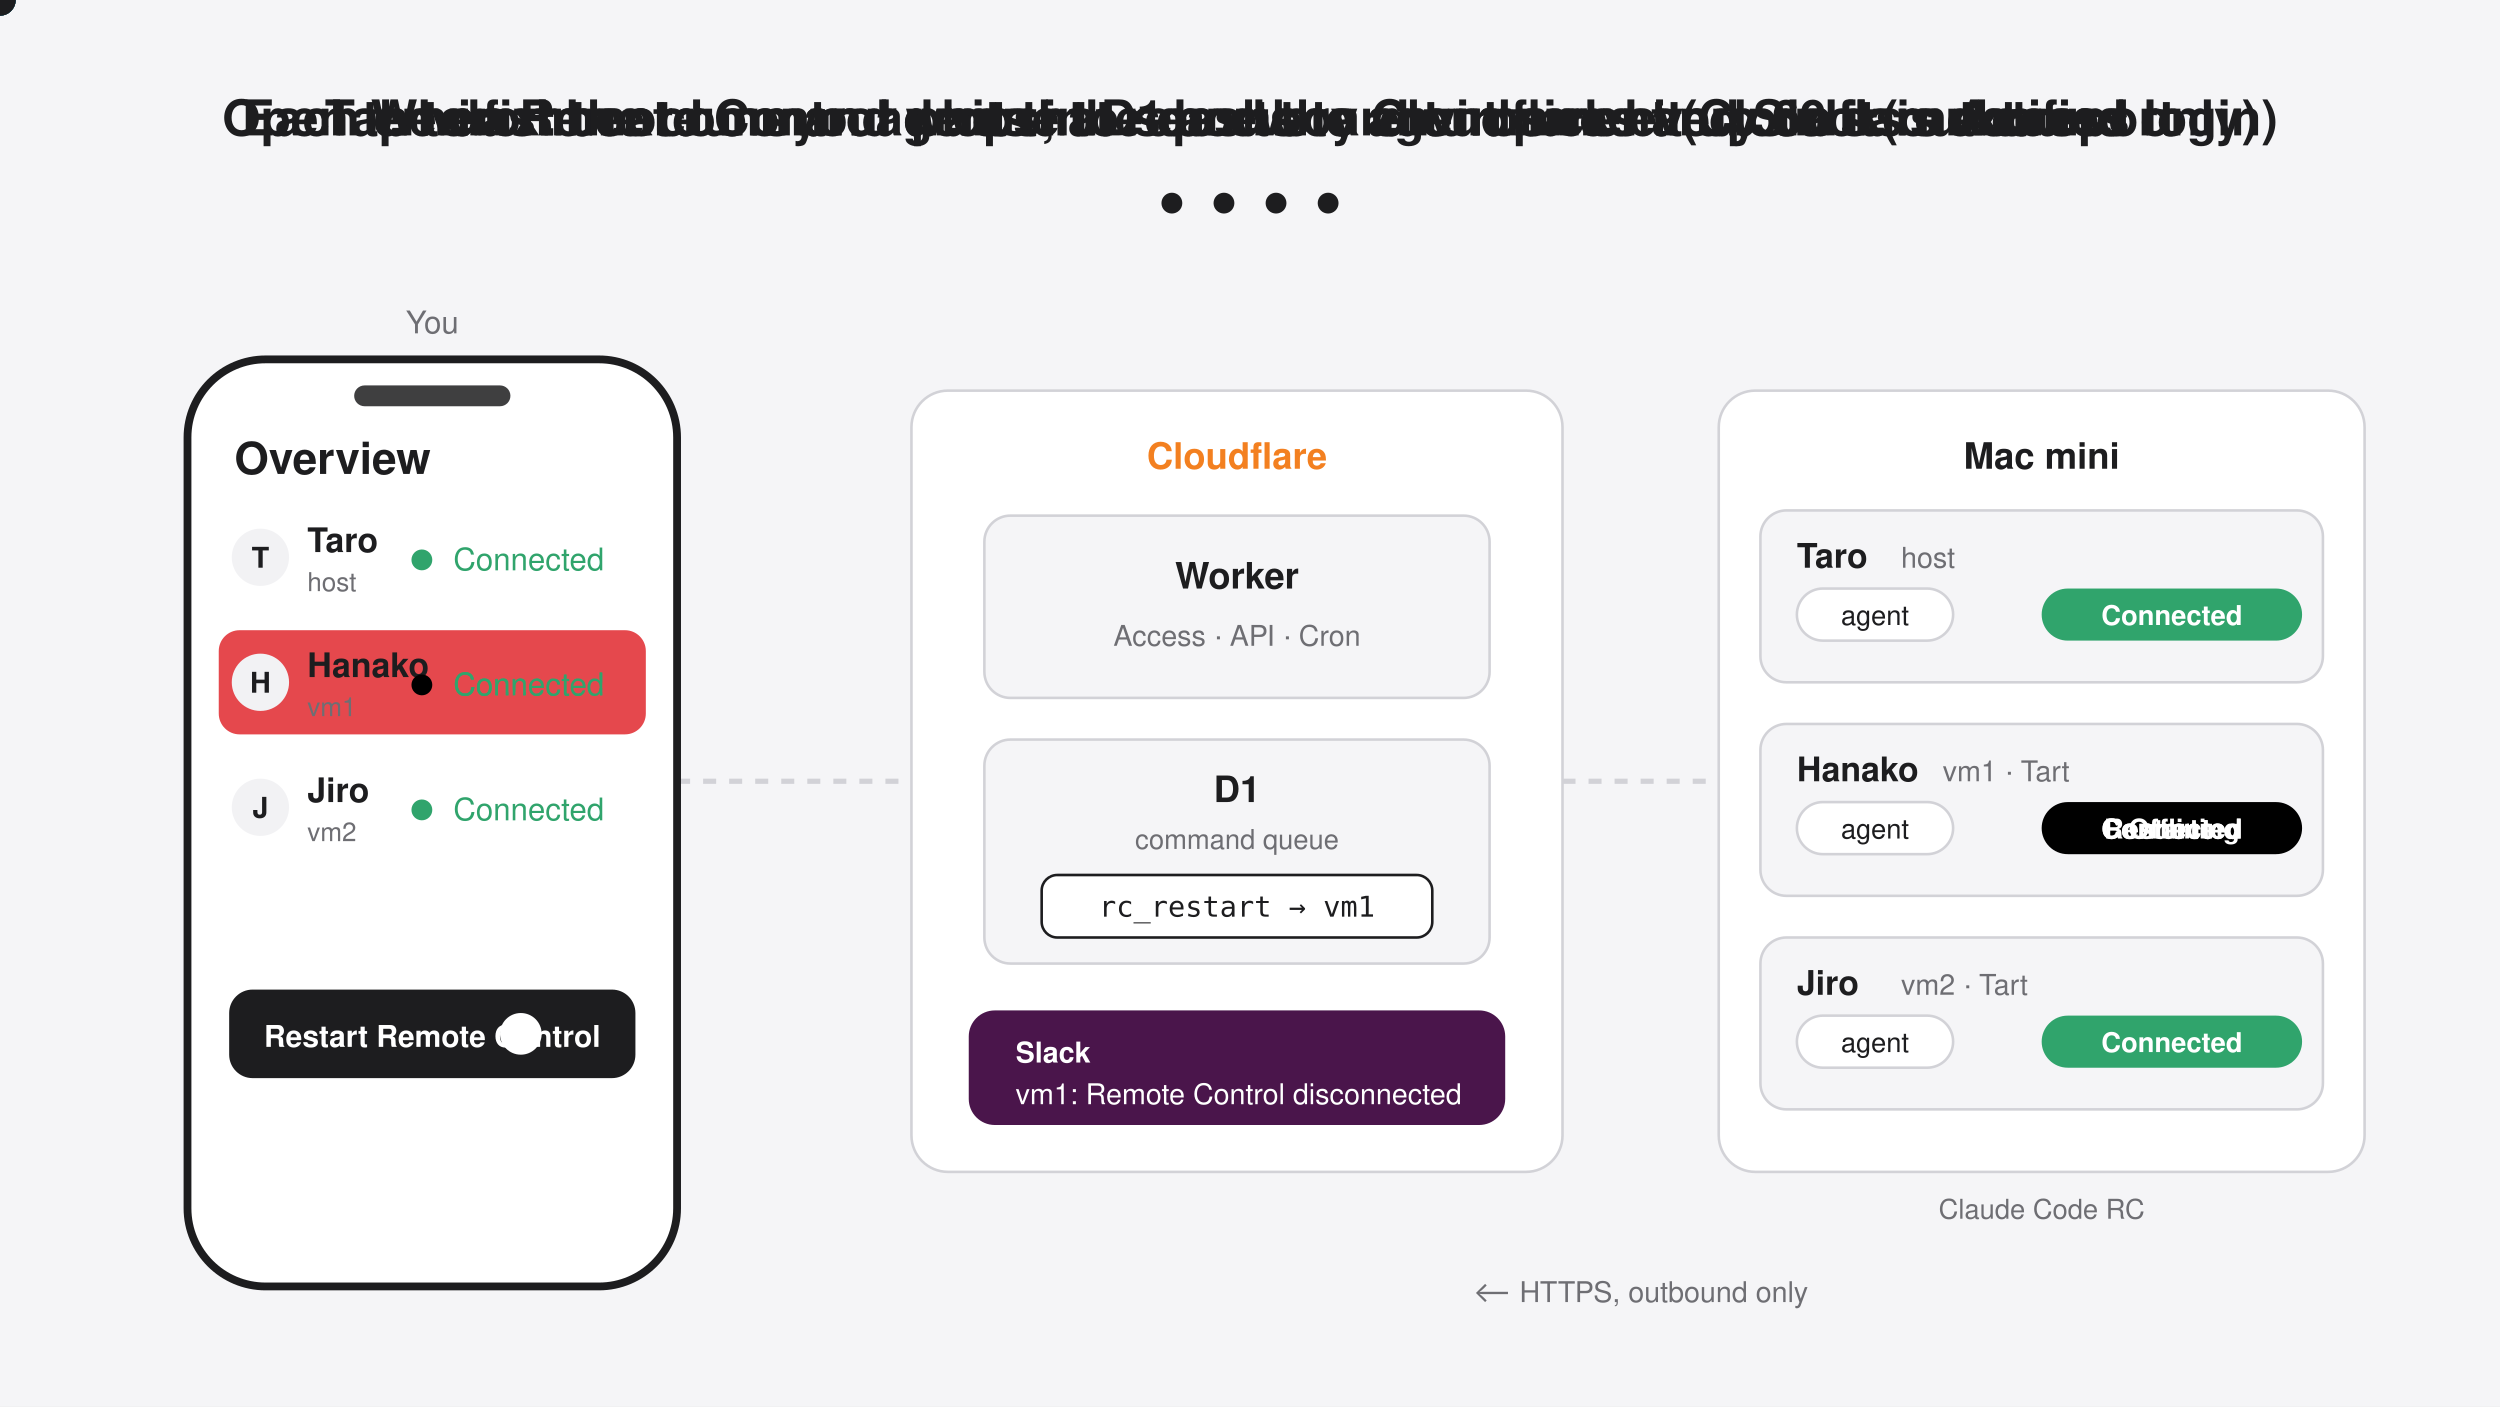
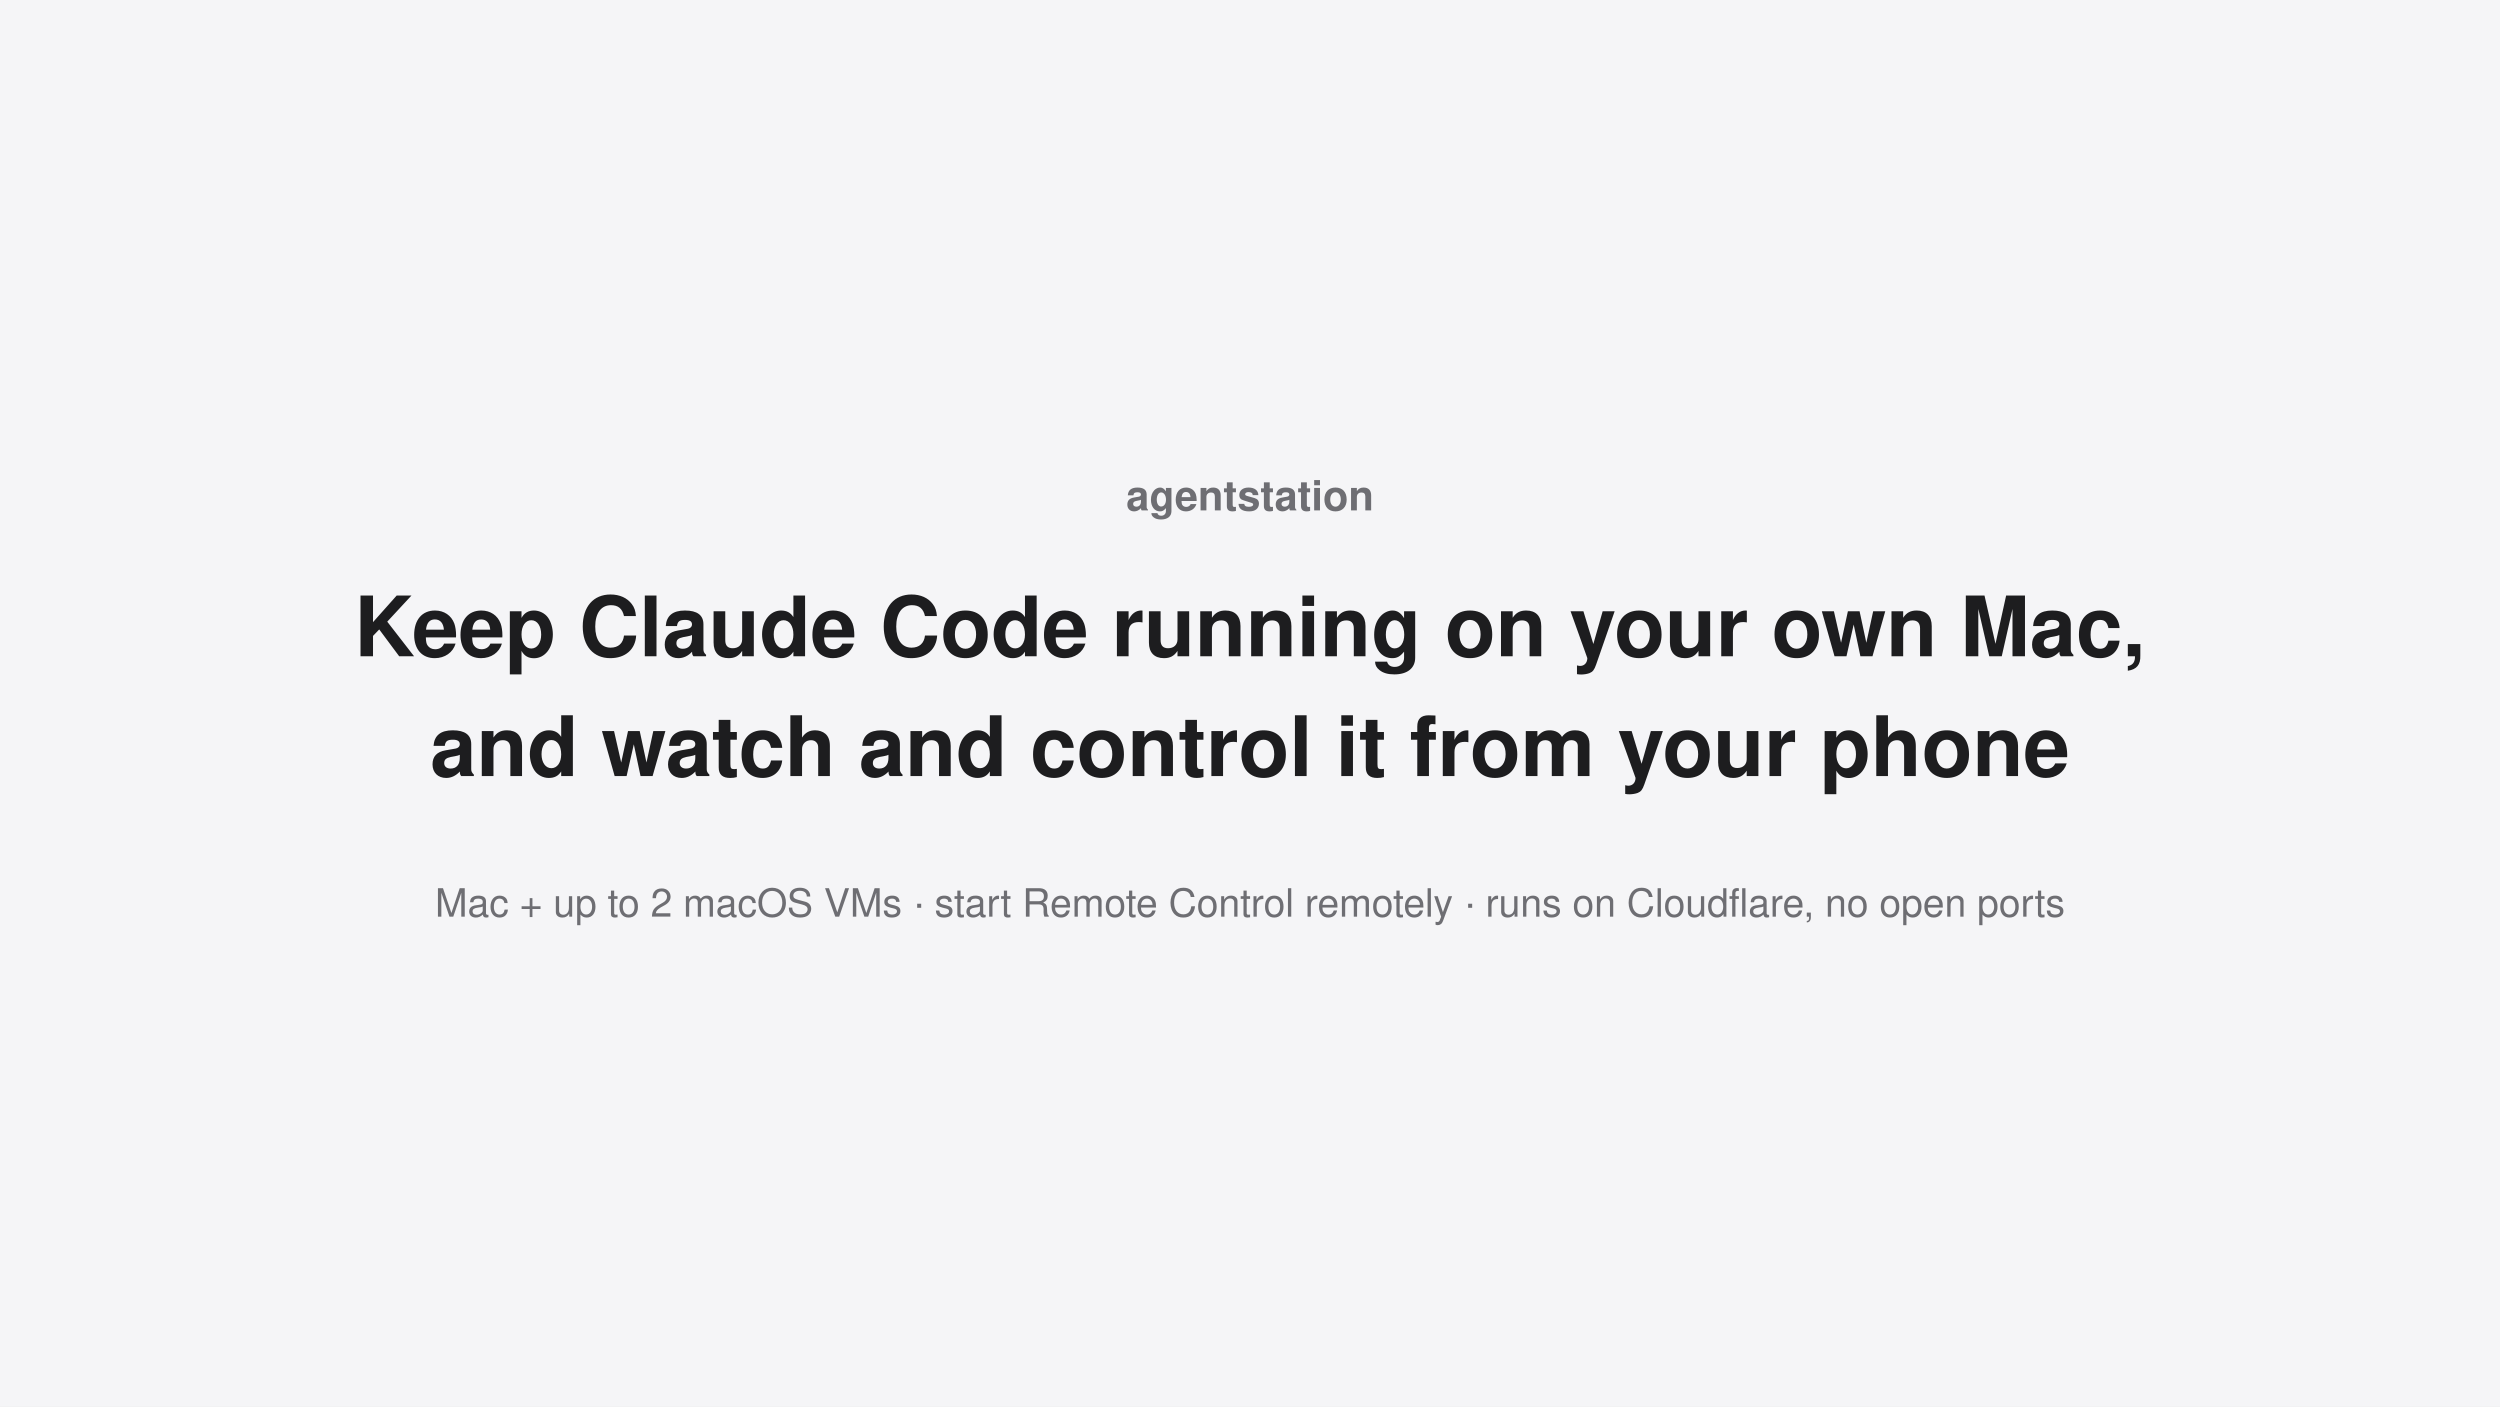
- <svg xmlns="http://www.w3.org/2000/svg" width="960" height="540" viewBox="0 0 960 540" font-family="-apple-system, BlinkMacSystemFont, &quot;Segoe UI&quot;, Helvetica, Arial, sans-serif" role="img" aria-label="Each environment runs an agent that reports to Cloudflare every 60 s (outbound only) / Open the dashboard on your phone to see every environment (Cloudflare Access login) / When Remote Control drops, the dashboard turns red and Slack is notified / Tap to fix: the command waits in D1 and the agent picks it up on its next report">
+ <svg xmlns="http://www.w3.org/2000/svg" width="960" height="540" viewBox="0 0 960 540" font-family="-apple-system, BlinkMacSystemFont, &quot;Segoe UI&quot;, Helvetica, Arial, sans-serif" role="img" aria-label="Keep Claude Code running on your own Mac,and watch and control it from your phone / Each environment runs an agent that reports to Cloudflare every 60 s (outbound only) / Open the dashboard on your phone to see every environment (Cloudflare Access login) / When Remote Control drops, the dashboard turns red and Slack is notified / Tap to fix: the command waits in D1 and the agent picks it up on its next report / Start Remote Control for any folder from your phone, then continue in the Claude app">
  <style>
- @keyframes a0{0.000%{opacity:1}23.611%{opacity:1}25.000%{opacity:0}100.000%{opacity:0}}
- @keyframes a1{0.000%{opacity:0}23.611%{opacity:0}25.000%{opacity:1}43.056%{opacity:1}44.444%{opacity:0}100.000%{opacity:0}}
- @keyframes a2{0.000%{opacity:0}43.056%{opacity:0}44.444%{opacity:1}62.500%{opacity:1}63.889%{opacity:0}100.000%{opacity:0}}
- @keyframes a3{0.000%{opacity:0}62.500%{opacity:0}63.889%{opacity:1}100.000%{opacity:1}}
- @keyframes a4{0.000%{opacity:1}24.944%{opacity:1}25.000%{opacity:0.15}100.000%{opacity:0.15}}
- @keyframes a5{0.000%{opacity:0.15}24.944%{opacity:0.15}25.000%{opacity:1}44.389%{opacity:1}44.444%{opacity:0.15}100.000%{opacity:0.15}}
- @keyframes a6{0.000%{opacity:0.15}44.389%{opacity:0.15}44.444%{opacity:1}63.833%{opacity:1}63.889%{opacity:0.15}100.000%{opacity:0.15}}
- @keyframes a7{0.000%{opacity:0.15}63.833%{opacity:0.15}63.889%{opacity:1}100.000%{opacity:1}}
- @keyframes a8{0.000%{opacity:1}48.056%{opacity:1}49.444%{opacity:0}100.000%{opacity:0}}
- @keyframes a9{0.000%{opacity:0}48.056%{opacity:0}49.444%{opacity:1}88.056%{opacity:1}89.444%{opacity:0}100.000%{opacity:0}}
- @keyframes a10{0.000%{opacity:0}88.056%{opacity:0}89.444%{opacity:1}100.000%{opacity:1}}
- @keyframes a11{0.000%{fill:#30a46c}49.389%{fill:#30a46c}49.444%{fill:#e5484d}89.389%{fill:#e5484d}89.444%{fill:#30a46c}100.000%{fill:#30a46c}}
- @keyframes a12{0.000%{opacity:0}49.389%{opacity:0}49.444%{opacity:0.08}89.389%{opacity:0.08}89.444%{opacity:0}100.000%{opacity:0}}
- @keyframes a13{0.000%{opacity:0}64.167%{opacity:0}65.556%{opacity:1}73.333%{opacity:1}74.722%{opacity:0}100.000%{opacity:0}}
- @keyframes a14{0.000%{opacity:0;transform:scale(1)}68.333%{opacity:0}68.611%{opacity:0.6}71.667%{opacity:0}100.000%{opacity:0}}
- @keyframes a15{0.000%{opacity:0}70.833%{opacity:0}72.222%{opacity:1}78.889%{opacity:1}80.278%{opacity:0}100.000%{opacity:0}}
- @keyframes a16{0.000%{opacity:0}50.833%{opacity:0}52.222%{opacity:1}63.333%{opacity:1}64.722%{opacity:0}100.000%{opacity:0}}
- @keyframes a17{0.000%{fill:#30a46c}46.056%{fill:#30a46c}46.111%{fill:#e5484d}81.056%{fill:#e5484d}81.111%{fill:#f5a524}85.500%{fill:#f5a524}85.556%{fill:#30a46c}100.000%{fill:#30a46c}}
- @keyframes a18{0.000%{opacity:1}45.000%{opacity:1}45.556%{opacity:0}100.000%{opacity:0}}
- @keyframes a19{0.000%{opacity:0}45.556%{opacity:0}46.111%{opacity:1}80.556%{opacity:1}81.111%{opacity:0}100.000%{opacity:0}}
- @keyframes a20{0.000%{opacity:0}80.556%{opacity:0}81.111%{opacity:1}85.000%{opacity:1}85.556%{opacity:0}100.000%{opacity:0}}
- @keyframes a21{0.000%{opacity:0}85.000%{opacity:0}85.556%{opacity:1}100.000%{opacity:1}}
- @keyframes a22{0.000%{opacity:0;transform:translate(676px,229px)}3.278%{opacity:0;transform:translate(676px,229px)}3.333%{opacity:1;transform:translate(676px,229px)}8.333%{opacity:1;transform:translate(572px,233px)}8.389%{opacity:0;transform:translate(572px,233px)}14.389%{opacity:0;transform:translate(676px,229px)}14.444%{opacity:1;transform:translate(676px,229px)}19.444%{opacity:1;transform:translate(572px,233px)}19.500%{opacity:0;transform:translate(572px,233px)}33.278%{opacity:0;transform:translate(676px,229px)}33.333%{opacity:1;transform:translate(676px,229px)}38.333%{opacity:1;transform:translate(572px,233px)}38.389%{opacity:0;transform:translate(572px,233px)}56.611%{opacity:0;transform:translate(676px,229px)}56.667%{opacity:1;transform:translate(676px,229px)}61.667%{opacity:1;transform:translate(572px,233px)}61.722%{opacity:0;transform:translate(572px,233px)}100.000%{opacity:0;transform:translate(676px,229px)}}
- @keyframes a23{0.000%{opacity:0;transform:translate(676px,311px)}4.944%{opacity:0;transform:translate(676px,311px)}5.000%{opacity:1;transform:translate(676px,311px)}10.000%{opacity:1;transform:translate(572px,233px)}10.056%{opacity:0;transform:translate(572px,233px)}16.056%{opacity:0;transform:translate(676px,311px)}16.111%{opacity:1;transform:translate(676px,311px)}21.111%{opacity:1;transform:translate(572px,233px)}21.167%{opacity:0;transform:translate(572px,233px)}34.944%{opacity:0;transform:translate(676px,311px)}35.000%{opacity:1;transform:translate(676px,311px)}40.000%{opacity:1;transform:translate(572px,233px)}40.056%{opacity:0;transform:translate(572px,233px)}100.000%{opacity:0;transform:translate(676px,311px)}}
- @keyframes a24{0.000%{opacity:0;transform:translate(676px,311px)}46.056%{opacity:0;transform:translate(676px,311px)}46.111%{opacity:1;transform:translate(676px,311px)}49.444%{opacity:1;transform:translate(572px,233px)}49.500%{opacity:0;transform:translate(572px,233px)}100.000%{opacity:0;transform:translate(676px,311px)}}
- @keyframes a25{0.000%{opacity:0;transform:translate(676px,311px)}74.389%{opacity:0;transform:translate(676px,311px)}74.444%{opacity:1;transform:translate(676px,311px)}77.778%{opacity:1;transform:translate(572px,233px)}77.833%{opacity:0;transform:translate(572px,233px)}100.000%{opacity:0;transform:translate(676px,311px)}}
- @keyframes a26{0.000%{opacity:0;transform:translate(676px,311px)}86.056%{opacity:0;transform:translate(676px,311px)}86.111%{opacity:1;transform:translate(676px,311px)}89.444%{opacity:1;transform:translate(572px,233px)}89.500%{opacity:0;transform:translate(572px,233px)}100.000%{opacity:0;transform:translate(676px,311px)}}
- @keyframes a27{0.000%{opacity:0;transform:translate(676px,393px)}6.611%{opacity:0;transform:translate(676px,393px)}6.667%{opacity:1;transform:translate(676px,393px)}11.667%{opacity:1;transform:translate(572px,233px)}11.722%{opacity:0;transform:translate(572px,233px)}17.722%{opacity:0;transform:translate(676px,393px)}17.778%{opacity:1;transform:translate(676px,393px)}22.778%{opacity:1;transform:translate(572px,233px)}22.833%{opacity:0;transform:translate(572px,233px)}36.611%{opacity:0;transform:translate(676px,393px)}36.667%{opacity:1;transform:translate(676px,393px)}41.667%{opacity:1;transform:translate(572px,233px)}41.722%{opacity:0;transform:translate(572px,233px)}100.000%{opacity:0;transform:translate(676px,393px)}}
- @keyframes a28{0.000%{opacity:0;transform:translate(378px,233px)}27.722%{opacity:0;transform:translate(378px,233px)}27.778%{opacity:1;transform:translate(378px,233px)}31.667%{opacity:1;transform:translate(248px,262px)}31.722%{opacity:0;transform:translate(248px,262px)}46.056%{opacity:0;transform:translate(378px,233px)}46.111%{opacity:1;transform:translate(378px,233px)}49.167%{opacity:1;transform:translate(248px,262px)}49.222%{opacity:0;transform:translate(248px,262px)}86.333%{opacity:0;transform:translate(378px,233px)}86.389%{opacity:1;transform:translate(378px,233px)}89.167%{opacity:1;transform:translate(248px,262px)}89.222%{opacity:0;transform:translate(248px,262px)}100.000%{opacity:0;transform:translate(378px,233px)}}
- @keyframes a29{0.000%{opacity:0;transform:translate(244px,397px)}68.833%{opacity:0;transform:translate(244px,397px)}68.889%{opacity:1;transform:translate(244px,397px)}72.222%{opacity:1;transform:translate(400px,348px)}72.278%{opacity:0;transform:translate(400px,348px)}100.000%{opacity:0;transform:translate(244px,397px)}}
- @keyframes a30{0.000%{opacity:0;transform:translate(550px,348px)}77.722%{opacity:0;transform:translate(550px,348px)}77.778%{opacity:1;transform:translate(550px,348px)}81.111%{opacity:1;transform:translate(690px,319px)}81.167%{opacity:0;transform:translate(690px,319px)}100.000%{opacity:0;transform:translate(550px,348px)}}
+ @keyframes a0{0.000%{opacity:1}29.464%{opacity:1}30.357%{opacity:0}100.000%{opacity:0}}
+ @keyframes a1{0.000%{opacity:0}29.464%{opacity:0}30.357%{opacity:1}41.964%{opacity:1}42.857%{opacity:0}100.000%{opacity:0}}
+ @keyframes a2{0.000%{opacity:0}41.964%{opacity:0}42.857%{opacity:1}54.464%{opacity:1}55.357%{opacity:0}100.000%{opacity:0}}
+ @keyframes a3{0.000%{opacity:0}54.464%{opacity:0}55.357%{opacity:1}77.643%{opacity:1}78.536%{opacity:0}100.000%{opacity:0}}
+ @keyframes a4{0.000%{opacity:1}30.321%{opacity:1}30.357%{opacity:0.15}100.000%{opacity:0.15}}
+ @keyframes a5{0.000%{opacity:0.15}30.321%{opacity:0.15}30.357%{opacity:1}42.821%{opacity:1}42.857%{opacity:0.15}100.000%{opacity:0.15}}
+ @keyframes a6{0.000%{opacity:0.15}42.821%{opacity:0.15}42.857%{opacity:1}55.321%{opacity:1}55.357%{opacity:0.15}100.000%{opacity:0.15}}
+ @keyframes a7{0.000%{opacity:0.15}55.321%{opacity:0.15}55.357%{opacity:1}78.500%{opacity:1}78.536%{opacity:0.15}100.000%{opacity:0.15}}
+ @keyframes a8{0.000%{opacity:1}45.179%{opacity:1}46.071%{opacity:0}100.000%{opacity:0}}
+ @keyframes a9{0.000%{opacity:0}45.179%{opacity:0}46.071%{opacity:1}70.893%{opacity:1}71.786%{opacity:0}100.000%{opacity:0}}
+ @keyframes a10{0.000%{opacity:0}70.893%{opacity:0}71.786%{opacity:1}100.000%{opacity:1}}
+ @keyframes a11{0.000%{fill:#30a46c}46.036%{fill:#30a46c}46.071%{fill:#e5484d}71.750%{fill:#e5484d}71.786%{fill:#30a46c}100.000%{fill:#30a46c}}
+ @keyframes a12{0.000%{opacity:0}46.036%{opacity:0}46.071%{opacity:0.08}71.750%{opacity:0.08}71.786%{opacity:0}100.000%{opacity:0}}
+ @keyframes a13{0.000%{opacity:0}55.536%{opacity:0}56.429%{opacity:1}61.429%{opacity:1}62.321%{opacity:0}100.000%{opacity:0}}
+ @keyframes a14{0.000%{opacity:0;transform:scale(1)}58.214%{opacity:0}58.393%{opacity:0.6}60.357%{opacity:0}100.000%{opacity:0}}
+ @keyframes a15{0.000%{opacity:0}59.821%{opacity:0}60.714%{opacity:1}65.000%{opacity:1}65.893%{opacity:0}100.000%{opacity:0}}
+ @keyframes a16{0.000%{opacity:0}46.964%{opacity:0}47.857%{opacity:1}55.000%{opacity:1}55.893%{opacity:0}100.000%{opacity:0}}
+ @keyframes a17{0.000%{fill:#30a46c}43.893%{fill:#30a46c}43.929%{fill:#e5484d}66.393%{fill:#e5484d}66.429%{fill:#f5a524}69.250%{fill:#f5a524}69.286%{fill:#30a46c}100.000%{fill:#30a46c}}
+ @keyframes a18{0.000%{opacity:1}43.214%{opacity:1}43.571%{opacity:0}100.000%{opacity:0}}
+ @keyframes a19{0.000%{opacity:0}43.571%{opacity:0}43.929%{opacity:1}66.071%{opacity:1}66.429%{opacity:0}100.000%{opacity:0}}
+ @keyframes a20{0.000%{opacity:0}66.071%{opacity:0}66.429%{opacity:1}68.929%{opacity:1}69.286%{opacity:0}100.000%{opacity:0}}
+ @keyframes a21{0.000%{opacity:0}68.929%{opacity:0}69.286%{opacity:1}100.000%{opacity:1}}
+ @keyframes a22{0.000%{opacity:0;transform:translate(676px,229px)}16.393%{opacity:0;transform:translate(676px,229px)}16.429%{opacity:1;transform:translate(676px,229px)}19.643%{opacity:1;transform:translate(572px,233px)}19.679%{opacity:0;transform:translate(572px,233px)}23.536%{opacity:0;transform:translate(676px,229px)}23.571%{opacity:1;transform:translate(676px,229px)}26.786%{opacity:1;transform:translate(572px,233px)}26.821%{opacity:0;transform:translate(572px,233px)}35.679%{opacity:0;transform:translate(676px,229px)}35.714%{opacity:1;transform:translate(676px,229px)}38.929%{opacity:1;transform:translate(572px,233px)}38.964%{opacity:0;transform:translate(572px,233px)}50.679%{opacity:0;transform:translate(676px,229px)}50.714%{opacity:1;transform:translate(676px,229px)}53.929%{opacity:1;transform:translate(572px,233px)}53.964%{opacity:0;transform:translate(572px,233px)}100.000%{opacity:0;transform:translate(676px,229px)}}
+ @keyframes a23{0.000%{opacity:0;transform:translate(676px,311px)}17.464%{opacity:0;transform:translate(676px,311px)}17.500%{opacity:1;transform:translate(676px,311px)}20.714%{opacity:1;transform:translate(572px,233px)}20.750%{opacity:0;transform:translate(572px,233px)}24.607%{opacity:0;transform:translate(676px,311px)}24.643%{opacity:1;transform:translate(676px,311px)}27.857%{opacity:1;transform:translate(572px,233px)}27.893%{opacity:0;transform:translate(572px,233px)}36.750%{opacity:0;transform:translate(676px,311px)}36.786%{opacity:1;transform:translate(676px,311px)}40.000%{opacity:1;transform:translate(572px,233px)}40.036%{opacity:0;transform:translate(572px,233px)}100.000%{opacity:0;transform:translate(676px,311px)}}
+ @keyframes a24{0.000%{opacity:0;transform:translate(676px,311px)}43.893%{opacity:0;transform:translate(676px,311px)}43.929%{opacity:1;transform:translate(676px,311px)}46.071%{opacity:1;transform:translate(572px,233px)}46.107%{opacity:0;transform:translate(572px,233px)}100.000%{opacity:0;transform:translate(676px,311px)}}
+ @keyframes a25{0.000%{opacity:0;transform:translate(676px,311px)}62.107%{opacity:0;transform:translate(676px,311px)}62.143%{opacity:1;transform:translate(676px,311px)}64.286%{opacity:1;transform:translate(572px,233px)}64.321%{opacity:0;transform:translate(572px,233px)}100.000%{opacity:0;transform:translate(676px,311px)}}
+ @keyframes a26{0.000%{opacity:0;transform:translate(676px,311px)}69.607%{opacity:0;transform:translate(676px,311px)}69.643%{opacity:1;transform:translate(676px,311px)}71.786%{opacity:1;transform:translate(572px,233px)}71.821%{opacity:0;transform:translate(572px,233px)}100.000%{opacity:0;transform:translate(676px,311px)}}
+ @keyframes a27{0.000%{opacity:0;transform:translate(676px,393px)}18.536%{opacity:0;transform:translate(676px,393px)}18.571%{opacity:1;transform:translate(676px,393px)}21.786%{opacity:1;transform:translate(572px,233px)}21.821%{opacity:0;transform:translate(572px,233px)}25.679%{opacity:0;transform:translate(676px,393px)}25.714%{opacity:1;transform:translate(676px,393px)}28.929%{opacity:1;transform:translate(572px,233px)}28.964%{opacity:0;transform:translate(572px,233px)}37.821%{opacity:0;transform:translate(676px,393px)}37.857%{opacity:1;transform:translate(676px,393px)}41.071%{opacity:1;transform:translate(572px,233px)}41.107%{opacity:0;transform:translate(572px,233px)}100.000%{opacity:0;transform:translate(676px,393px)}}
+ @keyframes a28{0.000%{opacity:0;transform:translate(378px,233px)}32.107%{opacity:0;transform:translate(378px,233px)}32.143%{opacity:1;transform:translate(378px,233px)}34.643%{opacity:1;transform:translate(248px,262px)}34.679%{opacity:0;transform:translate(248px,262px)}43.893%{opacity:0;transform:translate(378px,233px)}43.929%{opacity:1;transform:translate(378px,233px)}45.893%{opacity:1;transform:translate(248px,262px)}45.929%{opacity:0;transform:translate(248px,262px)}69.786%{opacity:0;transform:translate(378px,233px)}69.821%{opacity:1;transform:translate(378px,233px)}71.607%{opacity:1;transform:translate(248px,262px)}71.643%{opacity:0;transform:translate(248px,262px)}100.000%{opacity:0;transform:translate(378px,233px)}}
+ @keyframes a29{0.000%{opacity:0;transform:translate(244px,397px)}58.536%{opacity:0;transform:translate(244px,397px)}58.571%{opacity:1;transform:translate(244px,397px)}60.714%{opacity:1;transform:translate(400px,348px)}60.750%{opacity:0;transform:translate(400px,348px)}100.000%{opacity:0;transform:translate(244px,397px)}}
+ @keyframes a30{0.000%{opacity:0;transform:translate(550px,348px)}64.250%{opacity:0;transform:translate(550px,348px)}64.286%{opacity:1;transform:translate(550px,348px)}66.429%{opacity:1;transform:translate(690px,319px)}66.464%{opacity:0;transform:translate(690px,319px)}100.000%{opacity:0;transform:translate(550px,348px)}}
+ @keyframes a31{0.000%{opacity:0}77.679%{opacity:0}78.571%{opacity:1}100.000%{opacity:1}}
+ @keyframes a32{0.000%{opacity:0.15}78.536%{opacity:0.15}78.571%{opacity:1}100.000%{opacity:1}}
+ @keyframes a33{0.000%{opacity:0}77.679%{opacity:0}78.571%{opacity:1}100.000%{opacity:1}}
+ @keyframes a34{0.000%{opacity:0}78.214%{opacity:0}78.571%{opacity:1}81.786%{opacity:1}82.143%{opacity:0}100.000%{opacity:0}}
+ @keyframes a35{0.000%{opacity:0}81.786%{opacity:0}82.143%{opacity:1}93.214%{opacity:1}93.571%{opacity:0}100.000%{opacity:0}}
+ @keyframes a36{0.000%{opacity:0}93.214%{opacity:0}93.571%{opacity:1}100.000%{opacity:1}}
+ @keyframes a37{0.000%{opacity:0}78.393%{opacity:0}79.286%{opacity:1}83.929%{opacity:1}84.821%{opacity:0}100.000%{opacity:0}}
+ @keyframes a38{0.000%{opacity:0}81.964%{opacity:0}82.143%{opacity:0.6}83.929%{opacity:0}100.000%{opacity:0}}
+ @keyframes a39{0.000%{opacity:0}93.750%{opacity:0}94.643%{opacity:1}100.000%{opacity:1}}
+ @keyframes a40{0.000%{opacity:0}83.393%{opacity:0}84.286%{opacity:1}87.857%{opacity:1}88.750%{opacity:0}100.000%{opacity:0}}
+ @keyframes a41{0.000%{opacity:0}88.393%{opacity:0}89.286%{opacity:1}100.000%{opacity:1}}
+ @keyframes a42{0.000%{opacity:0;transform:translate(200px,273px)}82.286%{opacity:0;transform:translate(200px,273px)}82.321%{opacity:1;transform:translate(200px,273px)}84.286%{opacity:1;transform:translate(400px,348px)}84.321%{opacity:0;transform:translate(400px,348px)}100.000%{opacity:0;transform:translate(200px,273px)}}
+ @keyframes a43{0.000%{opacity:0;transform:translate(676px,229px)}84.964%{opacity:0;transform:translate(676px,229px)}85.000%{opacity:1;transform:translate(676px,229px)}86.964%{opacity:1;transform:translate(572px,233px)}87.000%{opacity:0;transform:translate(572px,233px)}89.964%{opacity:0;transform:translate(676px,229px)}90.000%{opacity:1;transform:translate(676px,229px)}91.964%{opacity:1;transform:translate(572px,233px)}92.000%{opacity:0;transform:translate(572px,233px)}100.000%{opacity:0;transform:translate(676px,229px)}}
+ @keyframes a44{0.000%{opacity:0;transform:translate(550px,348px)}87.107%{opacity:0;transform:translate(550px,348px)}87.143%{opacity:1;transform:translate(550px,348px)}89.107%{opacity:1;transform:translate(690px,237px)}89.143%{opacity:0;transform:translate(690px,237px)}100.000%{opacity:0;transform:translate(550px,348px)}}
+ @keyframes a45{0.000%{opacity:0;transform:translate(378px,233px)}91.750%{opacity:0;transform:translate(378px,233px)}91.786%{opacity:1;transform:translate(378px,233px)}93.393%{opacity:1;transform:translate(248px,220px)}93.429%{opacity:0;transform:translate(248px,220px)}100.000%{opacity:0;transform:translate(378px,233px)}}
+ @keyframes a46{0.000%{opacity:1}12.679%{opacity:1}14.107%{opacity:0}100.000%{opacity:0}}
text{dominant-baseline:auto}
@media (prefers-reduced-motion: reduce){*{animation:none!important}}
</style>
  <rect width="960" height="540" fill="#f5f5f7" />
-   <text x="480" y="52" text-anchor="middle" font-size="19" font-weight="600" fill="#1d1d1f" style="animation:a0 18s linear infinite">Each environment runs an agent that reports to Cloudflare every 60 s (outbound only)</text>
-   <text x="480" y="52" text-anchor="middle" font-size="19" font-weight="600" fill="#1d1d1f" style="animation:a1 18s linear infinite">Open the dashboard on your phone to see every environment (Cloudflare Access login)</text>
-   <text x="480" y="52" text-anchor="middle" font-size="19" font-weight="600" fill="#1d1d1f" style="animation:a2 18s linear infinite">When Remote Control drops, the dashboard turns red and Slack is notified</text>
-   <text x="480" y="52" text-anchor="middle" font-size="19" font-weight="600" fill="#1d1d1f" style="animation:a3 18s linear infinite">Tap to fix: the command waits in D1 and the agent picks it up on its next report</text>
-   <circle cx="450" cy="78" r="4" fill="#1d1d1f" style="animation:a4 18s linear infinite" />
-   <circle cx="470" cy="78" r="4" fill="#1d1d1f" style="animation:a5 18s linear infinite" />
-   <circle cx="490" cy="78" r="4" fill="#1d1d1f" style="animation:a6 18s linear infinite" />
-   <circle cx="510" cy="78" r="4" fill="#1d1d1f" style="animation:a7 18s linear infinite" />
+   <text x="480" y="52" text-anchor="middle" font-size="19" font-weight="600" fill="#1d1d1f" style="animation:a0 28s linear infinite">Each environment runs an agent that reports to Cloudflare every 60 s (outbound only)</text>
+   <text x="480" y="52" text-anchor="middle" font-size="19" font-weight="600" fill="#1d1d1f" style="animation:a1 28s linear infinite">Open the dashboard on your phone to see every environment (Cloudflare Access login)</text>
+   <text x="480" y="52" text-anchor="middle" font-size="19" font-weight="600" fill="#1d1d1f" style="animation:a2 28s linear infinite">When Remote Control drops, the dashboard turns red and Slack is notified</text>
+   <text x="480" y="52" text-anchor="middle" font-size="19" font-weight="600" fill="#1d1d1f" style="animation:a3 28s linear infinite">Tap to fix: the command waits in D1 and the agent picks it up on its next report</text>
+   <circle cx="440" cy="78" r="4" fill="#1d1d1f" style="animation:a4 28s linear infinite" />
+   <circle cx="460" cy="78" r="4" fill="#1d1d1f" style="animation:a5 28s linear infinite" />
+   <circle cx="480" cy="78" r="4" fill="#1d1d1f" style="animation:a6 28s linear infinite" />
+   <circle cx="500" cy="78" r="4" fill="#1d1d1f" style="animation:a7 28s linear infinite" />
+   <text x="480" y="52" text-anchor="middle" font-size="19" font-weight="600" fill="#1d1d1f" style="animation:a31 28s linear infinite">Start Remote Control for any folder from your phone, then continue in the Claude app</text>
+   <circle cx="520" cy="78" r="4" fill="#1d1d1f" style="animation:a32 28s linear infinite" />
  <line x1="260" y1="300" x2="350" y2="300" stroke="#d2d2d7" stroke-width="2" stroke-dasharray="5 5" />
  <line x1="600" y1="300" x2="660" y2="300" stroke="#d2d2d7" stroke-width="2" stroke-dasharray="5 5" />
  <text x="630" y="500" text-anchor="middle" font-size="11" fill="#6e6e73">⟵ HTTPS, outbound only</text>
  <g>
    <rect x="350" y="150" width="250" height="300" rx="14" fill="#fff" stroke="#d2d2d7" />
    <text x="475" y="180" text-anchor="middle" font-size="14" font-weight="700" fill="#f38020">Cloudflare</text>
    <rect x="378" y="198" width="194" height="70" rx="10" fill="#f5f5f7" stroke="#d2d2d7" />
    <text x="475" y="226" text-anchor="middle" font-size="14" font-weight="600" fill="#1d1d1f">Worker</text>
    <text x="475" y="248" text-anchor="middle" font-size="11" fill="#6e6e73">Access · API · Cron</text>
    <rect x="378" y="284" width="194" height="86" rx="10" fill="#f5f5f7" stroke="#d2d2d7" />
    <text x="475" y="308" text-anchor="middle" font-size="14" font-weight="600" fill="#1d1d1f">D1</text>
    <text x="475" y="326" text-anchor="middle" font-size="10.5" fill="#6e6e73">command queue</text>
-     <g style="animation:a15 18s linear infinite">
+     <g style="animation:a15 28s linear infinite">
      <rect x="400" y="336" width="150" height="24" rx="6" fill="#fff" stroke="#1d1d1f" />
      <text x="475" y="352" text-anchor="middle" font-size="11" font-family="ui-monospace, Menlo, monospace" fill="#1d1d1f">rc_restart → vm1</text>
    </g>
-     <g style="animation:a16 18s linear infinite">
+     <g style="animation:a16 28s linear infinite">
      <rect x="372" y="388" width="206" height="44" rx="10" fill="#4a154b" />
      <text x="390" y="408" font-size="11" font-weight="700" fill="#fff">Slack</text>
      <text x="390" y="424" font-size="11" fill="#fff">vm1: Remote Control disconnected</text>
    </g>
  </g>
+   <g style="animation:a40 28s linear infinite">
+     <rect x="400" y="336" width="150" height="24" rx="6" fill="#fff" stroke="#1d1d1f" />
+     <text x="475" y="352" text-anchor="middle" font-size="11" font-family="ui-monospace, Menlo, monospace" fill="#1d1d1f">rc_start_dir → host</text>
+   </g>
  <g>
    <rect x="660" y="150" width="248" height="300" rx="14" fill="#fff" stroke="#d2d2d7" />
-     <text x="784" y="180" text-anchor="middle" font-size="14" font-weight="700" fill="#1d1d1f">Mac mini</text>
+     <text x="784" y="180" text-anchor="middle" font-size="14" font-weight="700" fill="#1d1d1f">Mac</text>
    <rect x="676" y="196" width="216" height="66" rx="10" fill="#f5f5f7" stroke="#d2d2d7" />
    <text x="690" y="218" font-size="13" font-weight="700" fill="#1d1d1f">Taro</text>
    <text x="730" y="218" font-size="11" fill="#6e6e73">host</text>
    <rect x="690" y="226" width="60" height="20" rx="10" fill="#fff" stroke="#d2d2d7" />
    <text x="720" y="240" text-anchor="middle" font-size="10.5" fill="#1d1d1f">agent</text>
    <rect x="784" y="226" width="100" height="20" rx="10" fill="#30a46c" />
    <text x="834" y="240" text-anchor="middle" font-size="10.5" font-weight="600" fill="#fff">Connected</text>
    <rect x="676" y="278" width="216" height="66" rx="10" fill="#f5f5f7" stroke="#d2d2d7" />
    <text x="690" y="300" font-size="13" font-weight="700" fill="#1d1d1f">Hanako</text>
    <text x="746" y="300" font-size="11" fill="#6e6e73">vm1 · Tart</text>
    <rect x="690" y="308" width="60" height="20" rx="10" fill="#fff" stroke="#d2d2d7" />
    <text x="720" y="322" text-anchor="middle" font-size="10.5" fill="#1d1d1f">agent</text>
    <g>
-       <rect x="784" y="308" width="100" height="20" rx="10" style="animation:a17 18s linear infinite" />
-       <text x="834" y="322" text-anchor="middle" font-size="10.5" font-weight="600" fill="#fff" style="animation:a18 18s linear infinite">Connected</text>
-       <text x="834" y="322" text-anchor="middle" font-size="10.5" font-weight="600" fill="#fff" style="animation:a19 18s linear infinite">Offline</text>
-       <text x="834" y="322" text-anchor="middle" font-size="10.5" font-weight="600" fill="#fff" style="animation:a20 18s linear infinite">Restarting</text>
-       <text x="834" y="322" text-anchor="middle" font-size="10.5" font-weight="600" fill="#fff" style="animation:a21 18s linear infinite">Connected</text>
+       <rect x="784" y="308" width="100" height="20" rx="10" style="animation:a17 28s linear infinite" />
+       <text x="834" y="322" text-anchor="middle" font-size="10.5" font-weight="600" fill="#fff" style="animation:a18 28s linear infinite">Connected</text>
+       <text x="834" y="322" text-anchor="middle" font-size="10.5" font-weight="600" fill="#fff" style="animation:a19 28s linear infinite">Offline</text>
+       <text x="834" y="322" text-anchor="middle" font-size="10.5" font-weight="600" fill="#fff" style="animation:a20 28s linear infinite">Restarting</text>
+       <text x="834" y="322" text-anchor="middle" font-size="10.5" font-weight="600" fill="#fff" style="animation:a21 28s linear infinite">Connected</text>
    </g>
    <rect x="676" y="360" width="216" height="66" rx="10" fill="#f5f5f7" stroke="#d2d2d7" />
    <text x="690" y="382" font-size="13" font-weight="700" fill="#1d1d1f">Jiro</text>
    <text x="730" y="382" font-size="11" fill="#6e6e73">vm2 · Tart</text>
    <rect x="690" y="390" width="60" height="20" rx="10" fill="#fff" stroke="#d2d2d7" />
    <text x="720" y="404" text-anchor="middle" font-size="10.5" fill="#1d1d1f">agent</text>
    <rect x="784" y="390" width="100" height="20" rx="10" fill="#30a46c" />
    <text x="834" y="404" text-anchor="middle" font-size="10.5" font-weight="600" fill="#fff">Connected</text>
    <text x="784" y="468" text-anchor="middle" font-size="10.5" fill="#6e6e73">Claude Code RC</text>
+   </g>
+   <g style="animation:a41 28s linear infinite">
+     <rect x="806" y="203" width="78" height="18" rx="9" fill="#30a46c" />
+     <text x="845" y="216" text-anchor="middle" font-size="10.5" font-weight="600" fill="#fff">+ my-app</text>
  </g>
  <g>
    <text x="166" y="128" text-anchor="middle" font-size="12" fill="#6e6e73">You</text>
    <rect x="72" y="138" width="188" height="356" rx="30" fill="#fff" stroke="#1d1d1f" stroke-width="3" />
    <rect x="136" y="148" width="60" height="8" rx="4" fill="#1d1d1f" opacity=".85" />
    <text x="90" y="182" font-size="17" font-weight="700" fill="#1d1d1f">Overview</text>
    <circle cx="100" cy="214" r="11" fill="#f2f2f4" />
    <text x="100" y="218" text-anchor="middle" font-size="11" font-weight="600" fill="#1d1d1f">T</text>
    <text x="118" y="212" font-size="13" font-weight="600" fill="#1d1d1f">Taro</text>
    <text x="118" y="227" font-size="10" fill="#6e6e73">host</text>
    <circle cx="162" cy="215" r="4" fill="#30a46c" />
    <text x="232" y="219" text-anchor="end" font-size="12" fill="#30a46c">Connected</text>
-     <rect x="84" y="242" width="164" height="40" rx="8" fill="#e5484d" style="animation:a12 18s linear infinite" />
+     <rect x="84" y="242" width="164" height="40" rx="8" fill="#e5484d" style="animation:a12 28s linear infinite" />
    <circle cx="100" cy="262" r="11" fill="#f2f2f4" />
    <text x="100" y="266" text-anchor="middle" font-size="11" font-weight="600" fill="#1d1d1f">H</text>
    <text x="118" y="260" font-size="13" font-weight="600" fill="#1d1d1f">Hanako</text>
    <text x="118" y="275" font-size="10" fill="#6e6e73">vm1</text>
-     <circle cx="162" cy="263" r="4" style="animation:a11 18s linear infinite" />
-     <text x="232" y="267" text-anchor="end" font-size="12" fill="#30a46c" style="animation:a8 18s linear infinite">Connected</text>
-     <text x="232" y="267" text-anchor="end" font-size="12" font-weight="600" fill="#e5484d" style="animation:a9 18s linear infinite">Offline</text>
-     <text x="232" y="267" text-anchor="end" font-size="12" fill="#30a46c" style="animation:a10 18s linear infinite">Connected</text>
+     <circle cx="162" cy="263" r="4" style="animation:a11 28s linear infinite" />
+     <text x="232" y="267" text-anchor="end" font-size="12" fill="#30a46c" style="animation:a8 28s linear infinite">Connected</text>
+     <text x="232" y="267" text-anchor="end" font-size="12" font-weight="600" fill="#e5484d" style="animation:a9 28s linear infinite">Offline</text>
+     <text x="232" y="267" text-anchor="end" font-size="12" fill="#30a46c" style="animation:a10 28s linear infinite">Connected</text>
    <circle cx="100" cy="310" r="11" fill="#f2f2f4" />
    <text x="100" y="314" text-anchor="middle" font-size="11" font-weight="600" fill="#1d1d1f">J</text>
    <text x="118" y="308" font-size="13" font-weight="600" fill="#1d1d1f">Jiro</text>
    <text x="118" y="323" font-size="10" fill="#6e6e73">vm2</text>
    <circle cx="162" cy="311" r="4" fill="#30a46c" />
    <text x="232" y="315" text-anchor="end" font-size="12" fill="#30a46c">Connected</text>
-     <g style="animation:a13 18s linear infinite">
+     <g style="animation:a13 28s linear infinite">
      <rect x="88" y="380" width="156" height="34" rx="9" fill="#1d1d1f" />
      <text x="166" y="402" text-anchor="middle" font-size="11.5" font-weight="600" fill="#fff">Restart Remote Control</text>
-       <circle cx="200" cy="397" r="8" fill="#fff" style="animation:a14 18s linear infinite" />
-     </g>
-   </g>
-   <g style="animation:a22 18s ease-in-out infinite">
-     <circle r="6" fill="#30a46c" />
-   </g>
-   <g style="animation:a23 18s ease-in-out infinite">
-     <circle r="6" fill="#30a46c" />
-   </g>
-   <g style="animation:a24 18s ease-in-out infinite">
+       <circle cx="200" cy="397" r="8" fill="#fff" style="animation:a14 28s linear infinite" />
+     </g>
+   </g>
+   <g style="animation:a33 28s linear infinite">
+     <rect x="80" y="160" width="172" height="300" fill="#fff" />
+     <text x="90" y="182" font-size="17" font-weight="700" fill="#1d1d1f">Folders</text>
+     <rect x="86" y="198" width="160" height="44" rx="9" fill="#f5f5f7" />
+     <text x="96" y="225" font-size="13" font-weight="600" font-family="ui-monospace, Menlo, monospace" fill="#1d1d1f">my-app</text>
+     <text x="238" y="225" text-anchor="end" font-size="11.5" fill="#6e6e73" style="animation:a34 28s linear infinite">Not running</text>
+     <text x="238" y="225" text-anchor="end" font-size="11.5" fill="#f5a524" style="animation:a35 28s linear infinite">Queued</text>
+     <text x="238" y="225" text-anchor="end" font-size="11.5" font-weight="600" fill="#30a46c" style="animation:a36 28s linear infinite">Running</text>
+     <g style="animation:a37 28s linear infinite">
+       <rect x="88" y="256" width="156" height="34" rx="9" fill="#1d1d1f" />
+       <text x="166" y="278" text-anchor="middle" font-size="11.5" font-weight="600" fill="#fff">Start Remote Control</text>
+       <circle cx="200" cy="273" r="8" fill="#fff" style="animation:a38 28s linear infinite" />
+     </g>
+     <g style="animation:a39 28s linear infinite">
+       <rect x="86" y="300" width="160" height="58" rx="10" fill="#fff" stroke="#d2d2d7" />
+       <text x="98" y="322" font-size="10.5" fill="#6e6e73">Claude app</text>
+       <circle cx="104" cy="340" r="4" fill="#30a46c" />
+       <text x="114" y="344" font-size="12.5" font-weight="600" font-family="ui-monospace, Menlo, monospace" fill="#1d1d1f">host-my-app</text>
+     </g>
+   </g>
+   <g style="animation:a22 28s ease-in-out infinite">
+     <circle r="6" fill="#30a46c" />
+   </g>
+   <g style="animation:a23 28s ease-in-out infinite">
+     <circle r="6" fill="#30a46c" />
+   </g>
+   <g style="animation:a24 28s ease-in-out infinite">
    <circle r="6" fill="#e5484d" />
  </g>
-   <g style="animation:a25 18s ease-in-out infinite">
+   <g style="animation:a25 28s ease-in-out infinite">
    <circle r="6" fill="#e5484d" />
  </g>
-   <g style="animation:a26 18s ease-in-out infinite">
-     <circle r="6" fill="#30a46c" />
-   </g>
-   <g style="animation:a27 18s ease-in-out infinite">
-     <circle r="6" fill="#30a46c" />
-   </g>
-   <g style="animation:a28 18s ease-in-out infinite">
+   <g style="animation:a26 28s ease-in-out infinite">
+     <circle r="6" fill="#30a46c" />
+   </g>
+   <g style="animation:a27 28s ease-in-out infinite">
+     <circle r="6" fill="#30a46c" />
+   </g>
+   <g style="animation:a28 28s ease-in-out infinite">
    <circle r="6" fill="#0a84ff" />
  </g>
-   <g style="animation:a29 18s ease-in-out infinite">
-     <circle r="6" fill="#1d1d1f" />
-   </g>
-   <g style="animation:a30 18s ease-in-out infinite">
-     <circle r="6" fill="#1d1d1f" />
+   <g style="animation:a29 28s ease-in-out infinite">
+     <circle r="6" fill="#1d1d1f" />
+   </g>
+   <g style="animation:a30 28s ease-in-out infinite">
+     <circle r="6" fill="#1d1d1f" />
+   </g>
+   <g style="animation:a42 28s ease-in-out infinite">
+     <circle r="6" fill="#1d1d1f" />
+   </g>
+   <g style="animation:a43 28s ease-in-out infinite">
+     <circle r="6" fill="#30a46c" />
+   </g>
+   <g style="animation:a44 28s ease-in-out infinite">
+     <circle r="6" fill="#1d1d1f" />
+   </g>
+   <g style="animation:a45 28s ease-in-out infinite">
+     <circle r="6" fill="#0a84ff" />
+   </g>
+   <g style="animation:a46 28s linear infinite">
+     <rect width="960" height="540" fill="#f5f5f7" />
+     <text x="480" y="196" text-anchor="middle" font-size="16" font-weight="600" fill="#6e6e73">agentstation</text>
+     <text x="480" y="252" text-anchor="middle" font-size="32" font-weight="700" fill="#1d1d1f">Keep Claude Code running on your own Mac,</text>
+     <text x="480" y="298" text-anchor="middle" font-size="32" font-weight="700" fill="#1d1d1f">and watch and control it from your phone</text>
+     <text x="480" y="352" text-anchor="middle" font-size="15" fill="#6e6e73">Mac + up to 2 macOS VMs · start Remote Control remotely · runs on Cloudflare, no open ports</text>
  </g>
</svg>
